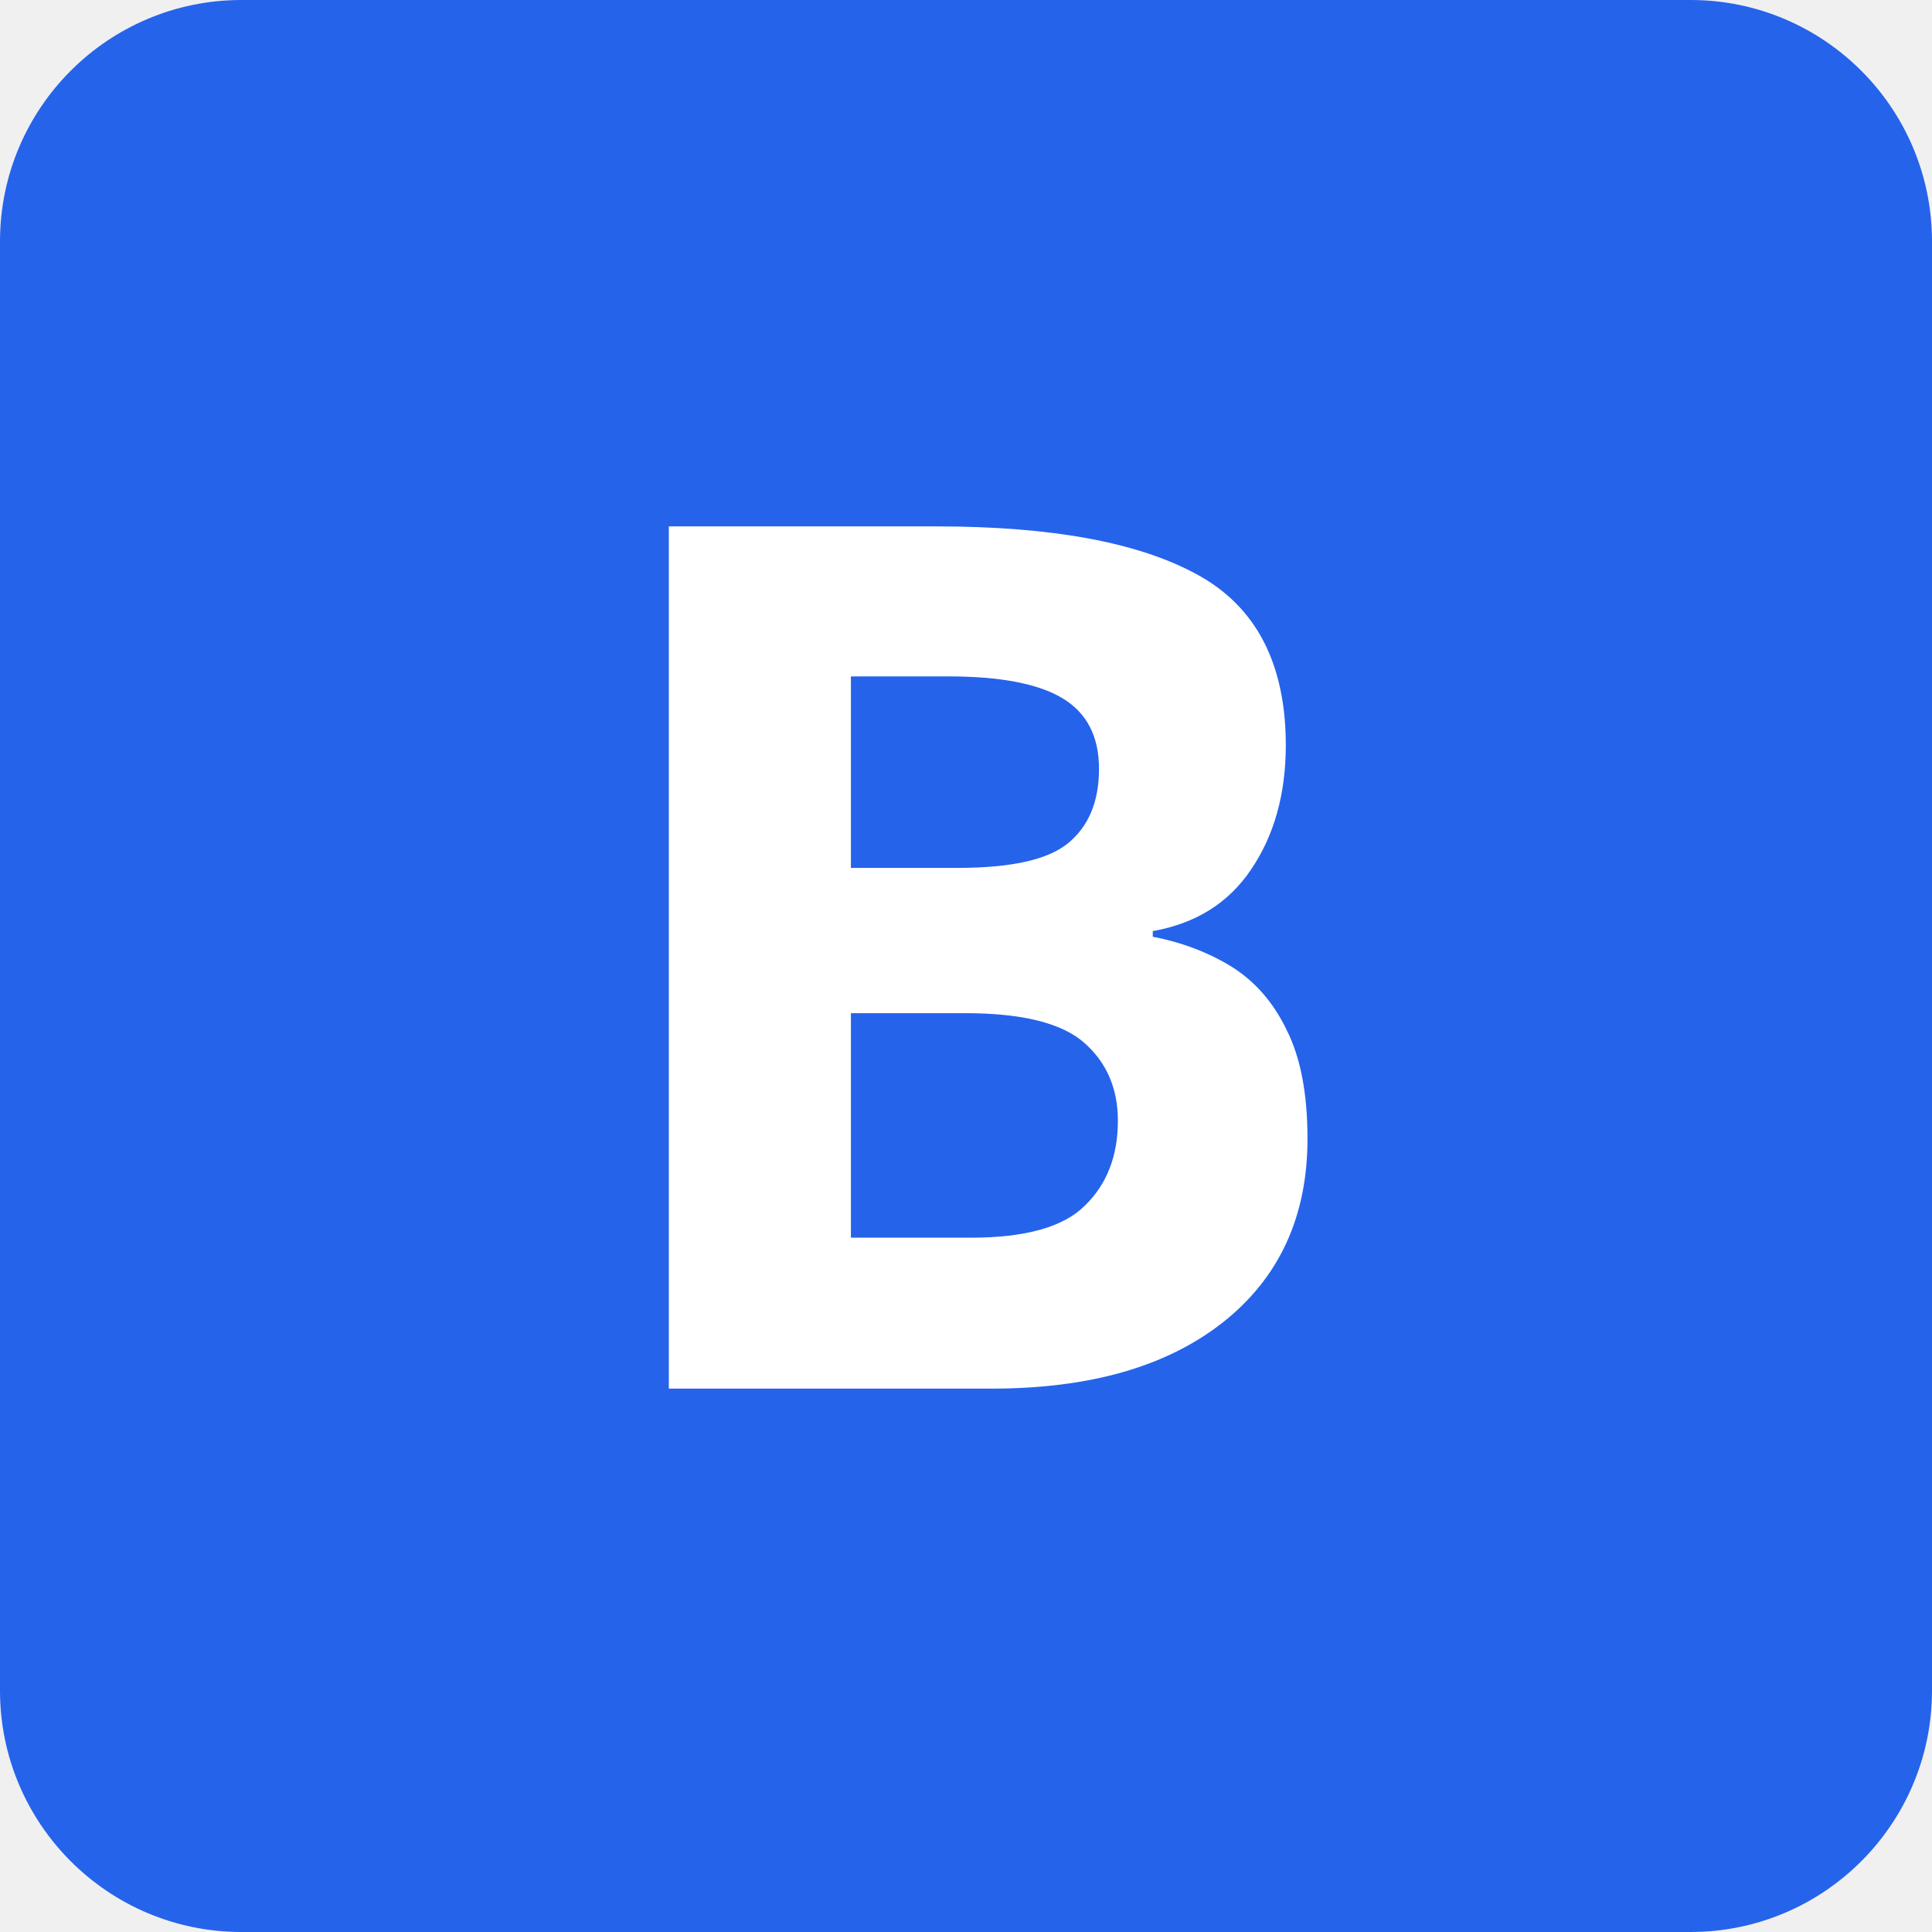
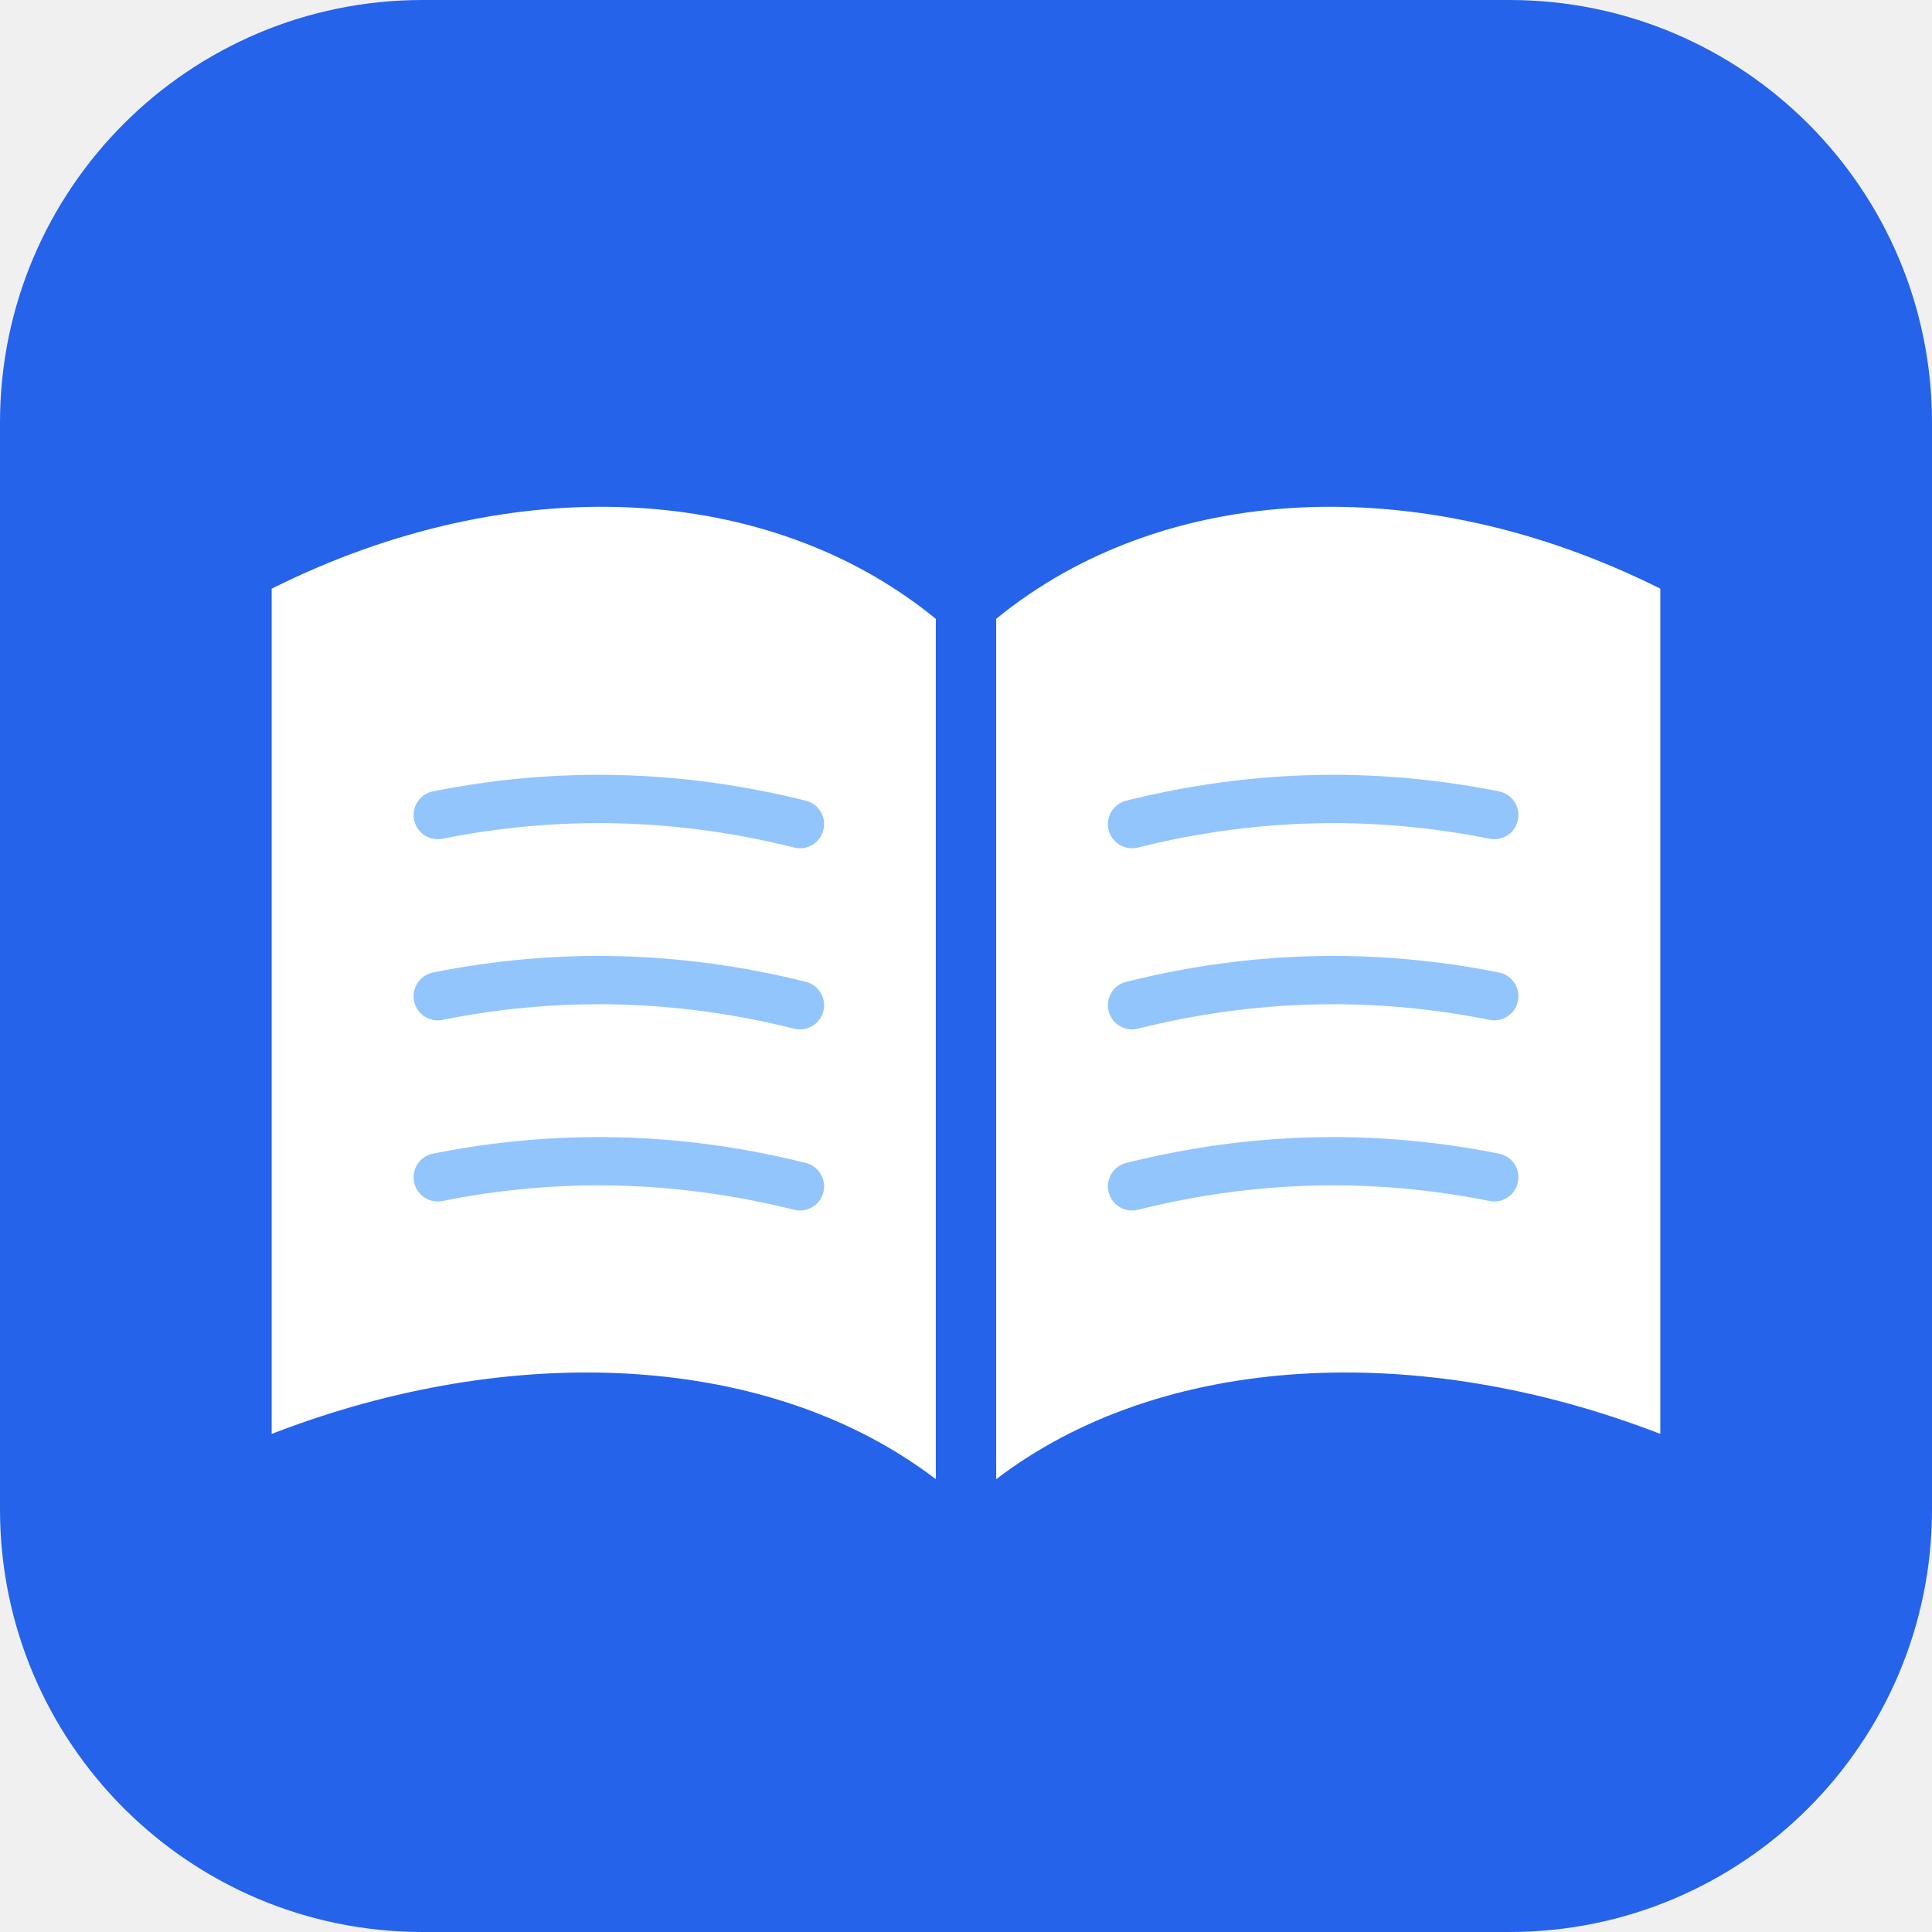
- <svg xmlns="http://www.w3.org/2000/svg" viewBox="0 0 32 32">
-   <rect width="32" height="32" rx="4" fill="#2563eb" />
-   <text x="16" y="23" font-family="system-ui" font-size="20" font-weight="bold" fill="white" text-anchor="middle">B</text>
+ <svg xmlns="http://www.w3.org/2000/svg" viewBox="0 0 64 64">
+   <rect width="64" height="64" rx="14" fill="#2563eb" />
+   <path d="M9 19.5C17 15.5 25.5 16 31 20.5V49C25.5 44.8 17 44.4 9 47.5Z" fill="#ffffff" />
+   <path d="M55 19.5C47 15.5 38.5 16 33 20.5V49C38.5 44.8 47 44.4 55 47.5Z" fill="#ffffff" />
+   <g fill="none" stroke="#93c5fd" stroke-width="1.6" stroke-linecap="round">
+     <path d="M14.5 27C18.5 26.2 22.5 26.3 26.5 27.3" />
+     <path d="M14.5 33C18.5 32.2 22.5 32.3 26.5 33.3" />
+     <path d="M14.5 39C18.5 38.2 22.5 38.3 26.5 39.3" />
+     <path d="M49.5 27C45.5 26.2 41.5 26.3 37.5 27.3" />
+     <path d="M49.5 33C45.5 32.2 41.5 32.3 37.5 33.3" />
+     <path d="M49.5 39C45.5 38.2 41.5 38.3 37.5 39.3" />
+   </g>
</svg>
